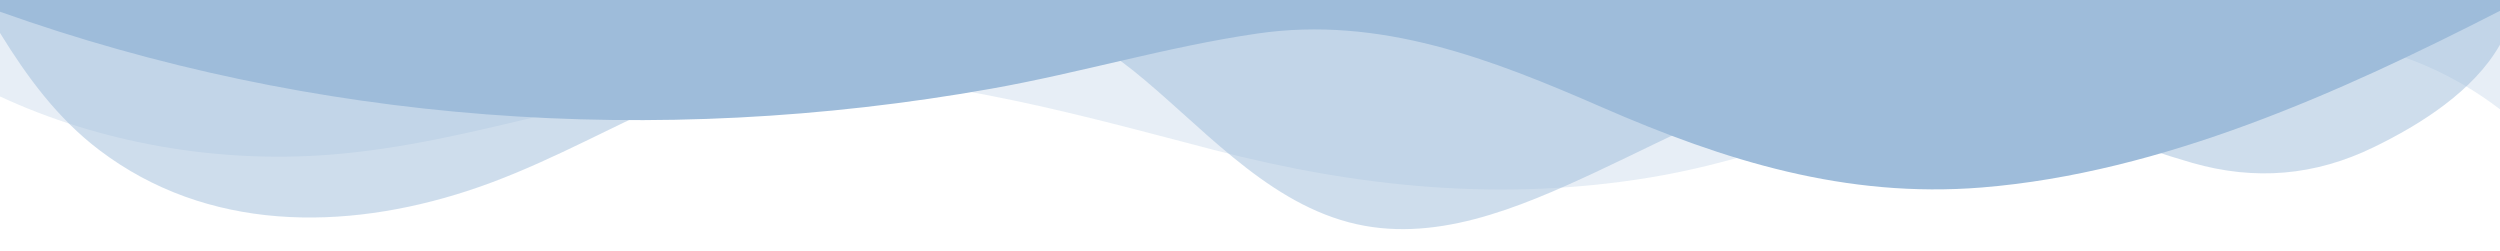
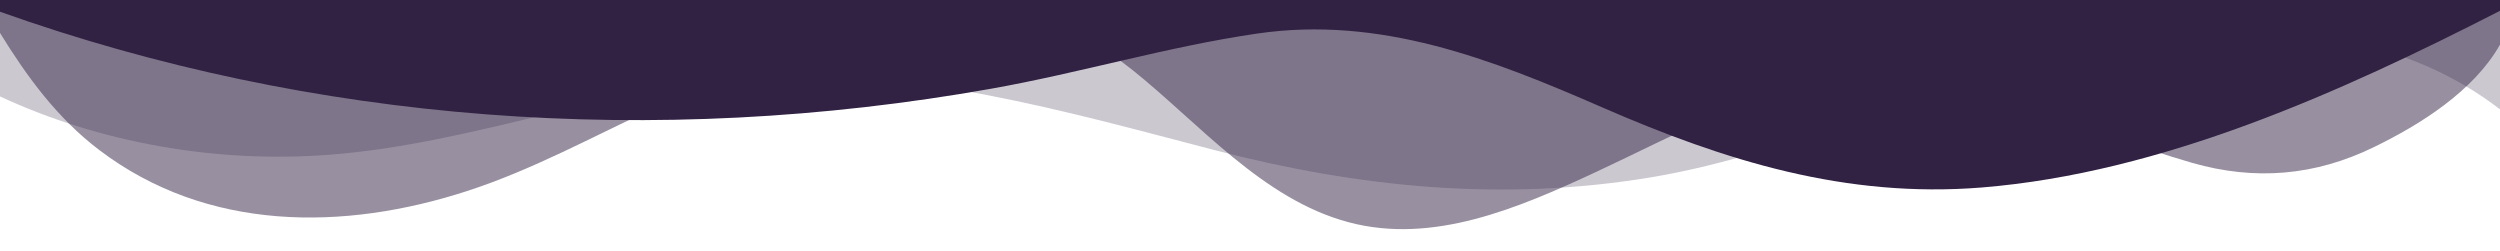
<svg xmlns="http://www.w3.org/2000/svg" data-name="Layer 1" viewBox="0 0 1200 120" preserveAspectRatio="none">
-   <path d="M0,0V46.29c47.79,22.2,103.59,32.17,158,28,70.36-5.37,136.33-33.31,206.8-37.5C438.64,32.43,512.34,53.67,583,72.05c69.27,18,138.3,24.88,209.4,13.08,36.15-6,69.85-17.84,104.45-29.34C989.49,25,1113-14.29,1200,52.47V0Z" opacity=".25" class="shape-fill" fill="#9ebcda" fill-opacity="1" />
-   <path d="M0,0V15.81C13,36.92,27.64,56.86,47.69,72.05,99.41,111.27,165,111,224.58,91.58c31.15-10.15,60.09-26.07,89.67-39.8,40.92-19,84.73-46,130.83-49.67,36.26-2.85,70.9,9.42,98.6,31.56,31.77,25.39,62.32,62,103.63,73,40.44,10.79,81.35-6.69,119.13-24.28s75.16-39,116.92-43.05c59.73-5.85,113.28,22.88,168.9,38.84,30.2,8.66,59,6.17,87.09-7.5,22.43-10.89,48-26.93,60.65-49.24V0Z" opacity=".5" class="shape-fill" fill="#9ebcda" fill-opacity="1" />
-   <path d="M0,0V5.63C149.93,59,314.09,71.32,475.83,42.57c43-7.64,84.23-20.12,127.61-26.46,59-8.63,112.48,12.24,165.56,35.4C827.93,77.22,886,95.24,951.2,90c86.53-7,172.46-45.71,248.8-84.81V0Z" class="shape-fill" fill="#9ebcda" fill-opacity="1" />
+   <path d="M0,0V46.29c47.79,22.2,103.59,32.17,158,28,70.36-5.37,136.33-33.31,206.8-37.5C438.64,32.43,512.34,53.67,583,72.05c69.27,18,138.3,24.88,209.4,13.08,36.15-6,69.85-17.84,104.45-29.34C989.49,25,1113-14.29,1200,52.47V0Z" opacity=".25" class="shape-fill" fill="#312244" fill-opacity="1" />
+   <path d="M0,0V15.81C13,36.92,27.64,56.86,47.69,72.05,99.41,111.27,165,111,224.58,91.58c31.15-10.15,60.09-26.07,89.67-39.8,40.92-19,84.73-46,130.83-49.67,36.26-2.85,70.9,9.42,98.6,31.56,31.77,25.39,62.32,62,103.63,73,40.44,10.79,81.35-6.69,119.13-24.28s75.16-39,116.92-43.05c59.73-5.85,113.28,22.88,168.9,38.84,30.2,8.66,59,6.17,87.09-7.5,22.43-10.89,48-26.93,60.65-49.24V0Z" opacity=".5" class="shape-fill" fill="#312244" fill-opacity="1" />
+   <path d="M0,0V5.63C149.93,59,314.09,71.32,475.83,42.57c43-7.64,84.23-20.12,127.61-26.46,59-8.63,112.48,12.24,165.56,35.4C827.93,77.22,886,95.24,951.2,90c86.53-7,172.46-45.71,248.8-84.81V0Z" class="shape-fill" fill="#312244" fill-opacity="1" />
</svg>
